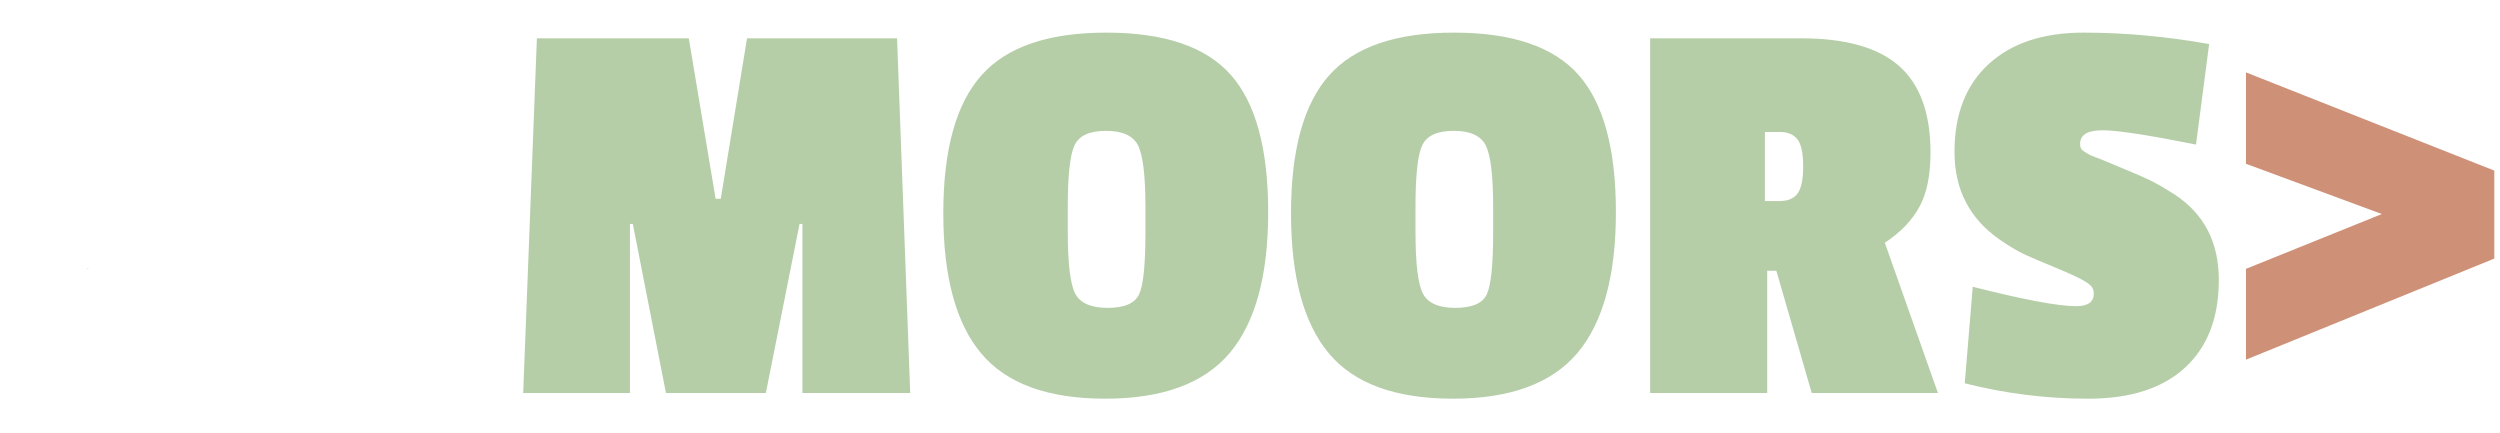
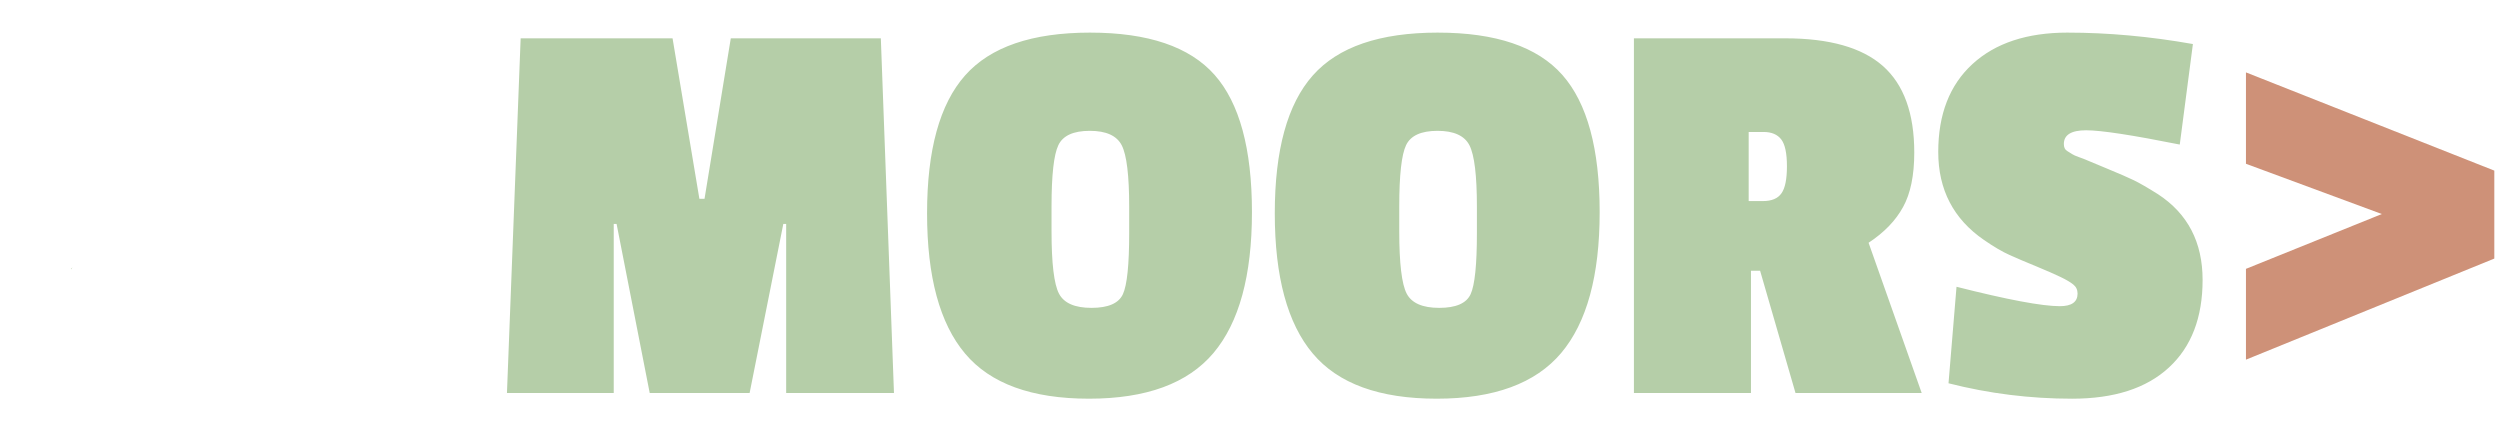
<svg xmlns="http://www.w3.org/2000/svg" width="231" height="40" viewBox="0 0 231 40" fill="none" version="1.1" id="svg36">
  <defs id="defs40" />
-   <path d="m 102.228,3.013 c -5.367,0 -9.218,1.319 -11.554,3.958 -2.342,2.639 -3.513,6.885 -3.513,12.739 0,5.861 1.171,10.181 3.513,12.96 2.335,2.779 6.152,4.169 11.449,4.169 5.29,0 9.123,-1.407 11.501,-4.221 2.37,-2.814 3.556,-7.152 3.556,-13.013 0,-5.854 -1.151,-10.083 -3.451,-12.686 -2.307,-2.603 -6.14,-3.905 -11.501,-3.905 z m 32.13,0 c -5.368,0 -9.219,1.319 -11.554,3.958 -2.343,2.639 -3.514,6.885 -3.514,12.739 0,5.861 1.171,10.181 3.514,12.96 2.335,2.779 6.151,4.169 11.448,4.169 5.29,0 9.123,-1.407 11.501,-4.221 2.37,-2.814 3.556,-7.152 3.556,-13.013 0,-5.854 -1.151,-10.083 -3.451,-12.686 -2.307,-2.603 -6.14,-3.905 -11.5,-3.905 z m 58.18,0 c -3.742,0 -6.669,0.968 -8.779,2.902 -2.11,1.935 -3.165,4.644 -3.165,8.127 0,3.483 1.407,6.192 4.22,8.127 0.915,0.633 1.706,1.097 2.374,1.393 0.669,0.303 1.495,0.655 2.48,1.056 0.985,0.408 1.73,0.735 2.237,0.981 0.513,0.246 0.9,0.475 1.161,0.686 0.267,0.211 0.401,0.493 0.401,0.845 0,0.774 -0.546,1.161 -1.636,1.161 -1.653,0 -4.836,-0.598 -9.549,-1.794 l -0.739,8.918 c 3.728,0.95 7.534,1.425 11.417,1.425 3.89,0 6.872,-0.961 8.947,-2.881 2.076,-1.914 3.113,-4.612 3.113,-8.095 0,-3.483 -1.371,-6.121 -4.115,-7.915 -0.949,-0.598 -1.698,-1.031 -2.247,-1.298 -0.542,-0.26 -1.351,-0.612 -2.427,-1.056 -1.069,-0.436 -1.702,-0.7 -1.899,-0.792 -0.19,-0.085 -0.436,-0.179 -0.739,-0.285 -0.295,-0.105 -0.496,-0.194 -0.601,-0.264 -0.106,-0.07 -0.264,-0.169 -0.475,-0.295 -0.211,-0.12 -0.317,-0.338 -0.317,-0.654 0,-0.844 0.686,-1.267 2.058,-1.267 1.371,0 4.256,0.44 8.652,1.319 l 1.214,-9.288 c -3.975,-0.704 -7.837,-1.055 -11.586,-1.055 z M 49.608,3.541 48.343,36.311 h 9.866 V 20.691 h 0.264 l 3.06,15.62 h 9.232 l 3.113,-15.62 h 0.264 V 36.311 h 9.961 l -1.214,-32.77 h -13.864 l -2.427,14.828 h -0.475 l -2.479,-14.828 z m 102.866,0 V 36.311 h 10.815 V 25.018 h 0.845 l 3.27,11.293 h 11.66 l -4.907,-13.879 c 1.442,-0.95 2.505,-2.051 3.187,-3.303 0.689,-1.245 1.034,-2.923 1.034,-5.034 0,-3.623 -0.967,-6.29 -2.902,-8 -1.934,-1.703 -4.941,-2.554 -9.021,-2.554 z m -50.277,8.548 c 1.512,0 2.497,0.447 2.954,1.341 0.457,0.901 0.686,2.793 0.686,5.678 v 2.427 c 0,2.92 -0.193,4.802 -0.58,5.646 -0.387,0.844 -1.355,1.266 -2.902,1.266 -1.548,0 -2.55,-0.44 -3.007,-1.319 -0.457,-0.879 -0.686,-2.797 -0.686,-5.752 v -2.322 c 0,-2.885 0.211,-4.767 0.633,-5.646 0.422,-0.879 1.389,-1.319 2.902,-1.319 z m 32.129,0 c 1.512,0 2.497,0.447 2.954,1.341 0.457,0.901 0.686,2.793 0.686,5.678 v 2.427 c 0,2.92 -0.193,4.802 -0.58,5.646 -0.387,0.844 -1.354,1.266 -2.902,1.266 -1.547,0 -2.55,-0.44 -3.007,-1.319 -0.457,-0.879 -0.686,-2.797 -0.686,-5.752 v -2.322 c 0,-2.885 0.211,-4.767 0.633,-5.646 0.422,-0.879 1.389,-1.319 2.902,-1.319 z m 28.752,0.105 h 1.372 c 0.739,0 1.284,0.229 1.636,0.686 0.351,0.457 0.527,1.284 0.527,2.48 0,1.196 -0.169,2.03 -0.506,2.501 -0.331,0.478 -0.901,0.718 -1.709,0.718 h -1.32 z M 8.193,24.71 c -0.011,0.012 -0.025,0.019 -0.036,0.031 -0.108,0.127 -0.137,0.086 -0.081,0.141 0.045,-0.047 0.075,-0.118 0.117,-0.173 z" fill="#b5cea8" id="path28" />
+   <path d="m 100.728,3.013 c -5.367,0 -9.218,1.319 -11.554,3.958 -2.342,2.639 -3.513,6.885 -3.513,12.739 0,5.861 1.171,10.181 3.513,12.96 2.335,2.779 6.152,4.169 11.449,4.169 5.29,0 9.123,-1.407 11.501,-4.221 2.37,-2.814 3.556,-7.152 3.556,-13.013 0,-5.854 -1.151,-10.083 -3.451,-12.686 -2.307,-2.603 -6.14,-3.905 -11.501,-3.905 z m 32.13,0 c -5.368,0 -9.219,1.319 -11.554,3.958 -2.343,2.639 -3.514,6.885 -3.514,12.739 0,5.861 1.171,10.181 3.514,12.96 2.335,2.779 6.151,4.169 11.448,4.169 5.29,0 9.123,-1.407 11.501,-4.221 2.37,-2.814 3.556,-7.152 3.556,-13.013 0,-5.854 -1.151,-10.083 -3.451,-12.686 -2.307,-2.603 -6.14,-3.905 -11.5,-3.905 z m 58.18,0 c -3.742,0 -6.669,0.968 -8.779,2.902 -2.11,1.935 -3.165,4.644 -3.165,8.127 0,3.483 1.407,6.192 4.22,8.127 0.915,0.633 1.706,1.097 2.374,1.393 0.669,0.303 1.495,0.655 2.48,1.056 0.985,0.408 1.73,0.735 2.237,0.981 0.513,0.246 0.9,0.475 1.161,0.686 0.267,0.211 0.401,0.493 0.401,0.845 0,0.774 -0.546,1.161 -1.636,1.161 -1.653,0 -4.836,-0.598 -9.549,-1.794 l -0.739,8.918 c 3.728,0.95 7.534,1.425 11.417,1.425 3.89,0 6.872,-0.961 8.947,-2.881 2.076,-1.914 3.113,-4.612 3.113,-8.095 0,-3.483 -1.371,-6.121 -4.115,-7.915 -0.949,-0.598 -1.698,-1.031 -2.247,-1.298 -0.542,-0.26 -1.351,-0.612 -2.427,-1.056 -1.069,-0.436 -1.702,-0.7 -1.899,-0.792 -0.19,-0.085 -0.436,-0.179 -0.739,-0.285 -0.295,-0.105 -0.496,-0.194 -0.601,-0.264 -0.106,-0.07 -0.264,-0.169 -0.475,-0.295 -0.211,-0.12 -0.317,-0.338 -0.317,-0.654 0,-0.844 0.686,-1.267 2.058,-1.267 1.371,0 4.256,0.44 8.652,1.319 l 1.214,-9.288 c -3.975,-0.704 -7.837,-1.055 -11.586,-1.055 z M 48.108,3.541 46.843,36.311 h 9.866 V 20.691 h 0.264 l 3.06,15.62 h 9.232 l 3.113,-15.62 h 0.264 V 36.311 h 9.961 l -1.214,-32.77 h -13.864 l -2.427,14.828 h -0.475 l -2.479,-14.828 z m 102.866,0 V 36.311 h 10.815 V 25.018 h 0.845 l 3.27,11.293 h 11.66 l -4.907,-13.879 c 1.442,-0.95 2.505,-2.051 3.187,-3.303 0.689,-1.245 1.034,-2.923 1.034,-5.034 0,-3.623 -0.967,-6.29 -2.902,-8 -1.934,-1.703 -4.941,-2.554 -9.021,-2.554 z m -50.277,8.548 c 1.512,0 2.497,0.447 2.954,1.341 0.457,0.901 0.686,2.793 0.686,5.678 v 2.427 c 0,2.92 -0.193,4.802 -0.58,5.646 -0.387,0.844 -1.355,1.266 -2.902,1.266 -1.548,0 -2.55,-0.44 -3.007,-1.319 -0.457,-0.879 -0.686,-2.797 -0.686,-5.752 v -2.322 c 0,-2.885 0.211,-4.767 0.633,-5.646 0.422,-0.879 1.389,-1.319 2.902,-1.319 z m 32.129,0 c 1.512,0 2.497,0.447 2.954,1.341 0.457,0.901 0.686,2.793 0.686,5.678 v 2.427 c 0,2.92 -0.193,4.802 -0.58,5.646 -0.387,0.844 -1.354,1.266 -2.902,1.266 -1.547,0 -2.55,-0.44 -3.007,-1.319 -0.457,-0.879 -0.686,-2.797 -0.686,-5.752 v -2.322 c 0,-2.885 0.211,-4.767 0.633,-5.646 0.422,-0.879 1.389,-1.319 2.902,-1.319 z m 28.752,0.105 h 1.372 c 0.739,0 1.284,0.229 1.636,0.686 0.351,0.457 0.527,1.284 0.527,2.48 0,1.196 -0.169,2.03 -0.506,2.501 -0.331,0.478 -0.901,0.718 -1.709,0.718 h -1.32 z M 6.693,24.71 c -0.011,0.012 -0.025,0.019 -0.036,0.031 -0.108,0.127 -0.137,0.086 -0.081,0.141 0.045,-0.047 0.075,-0.118 0.117,-0.173 z" fill="#b5cea8" id="path28" />
  <path d="M207.526 6.689L230.475 15.765V23.892L207.526 33.233V24.842L220.082 19.776L207.526 15.133V6.689Z" fill="#CE9178" id="path34" />
</svg>
